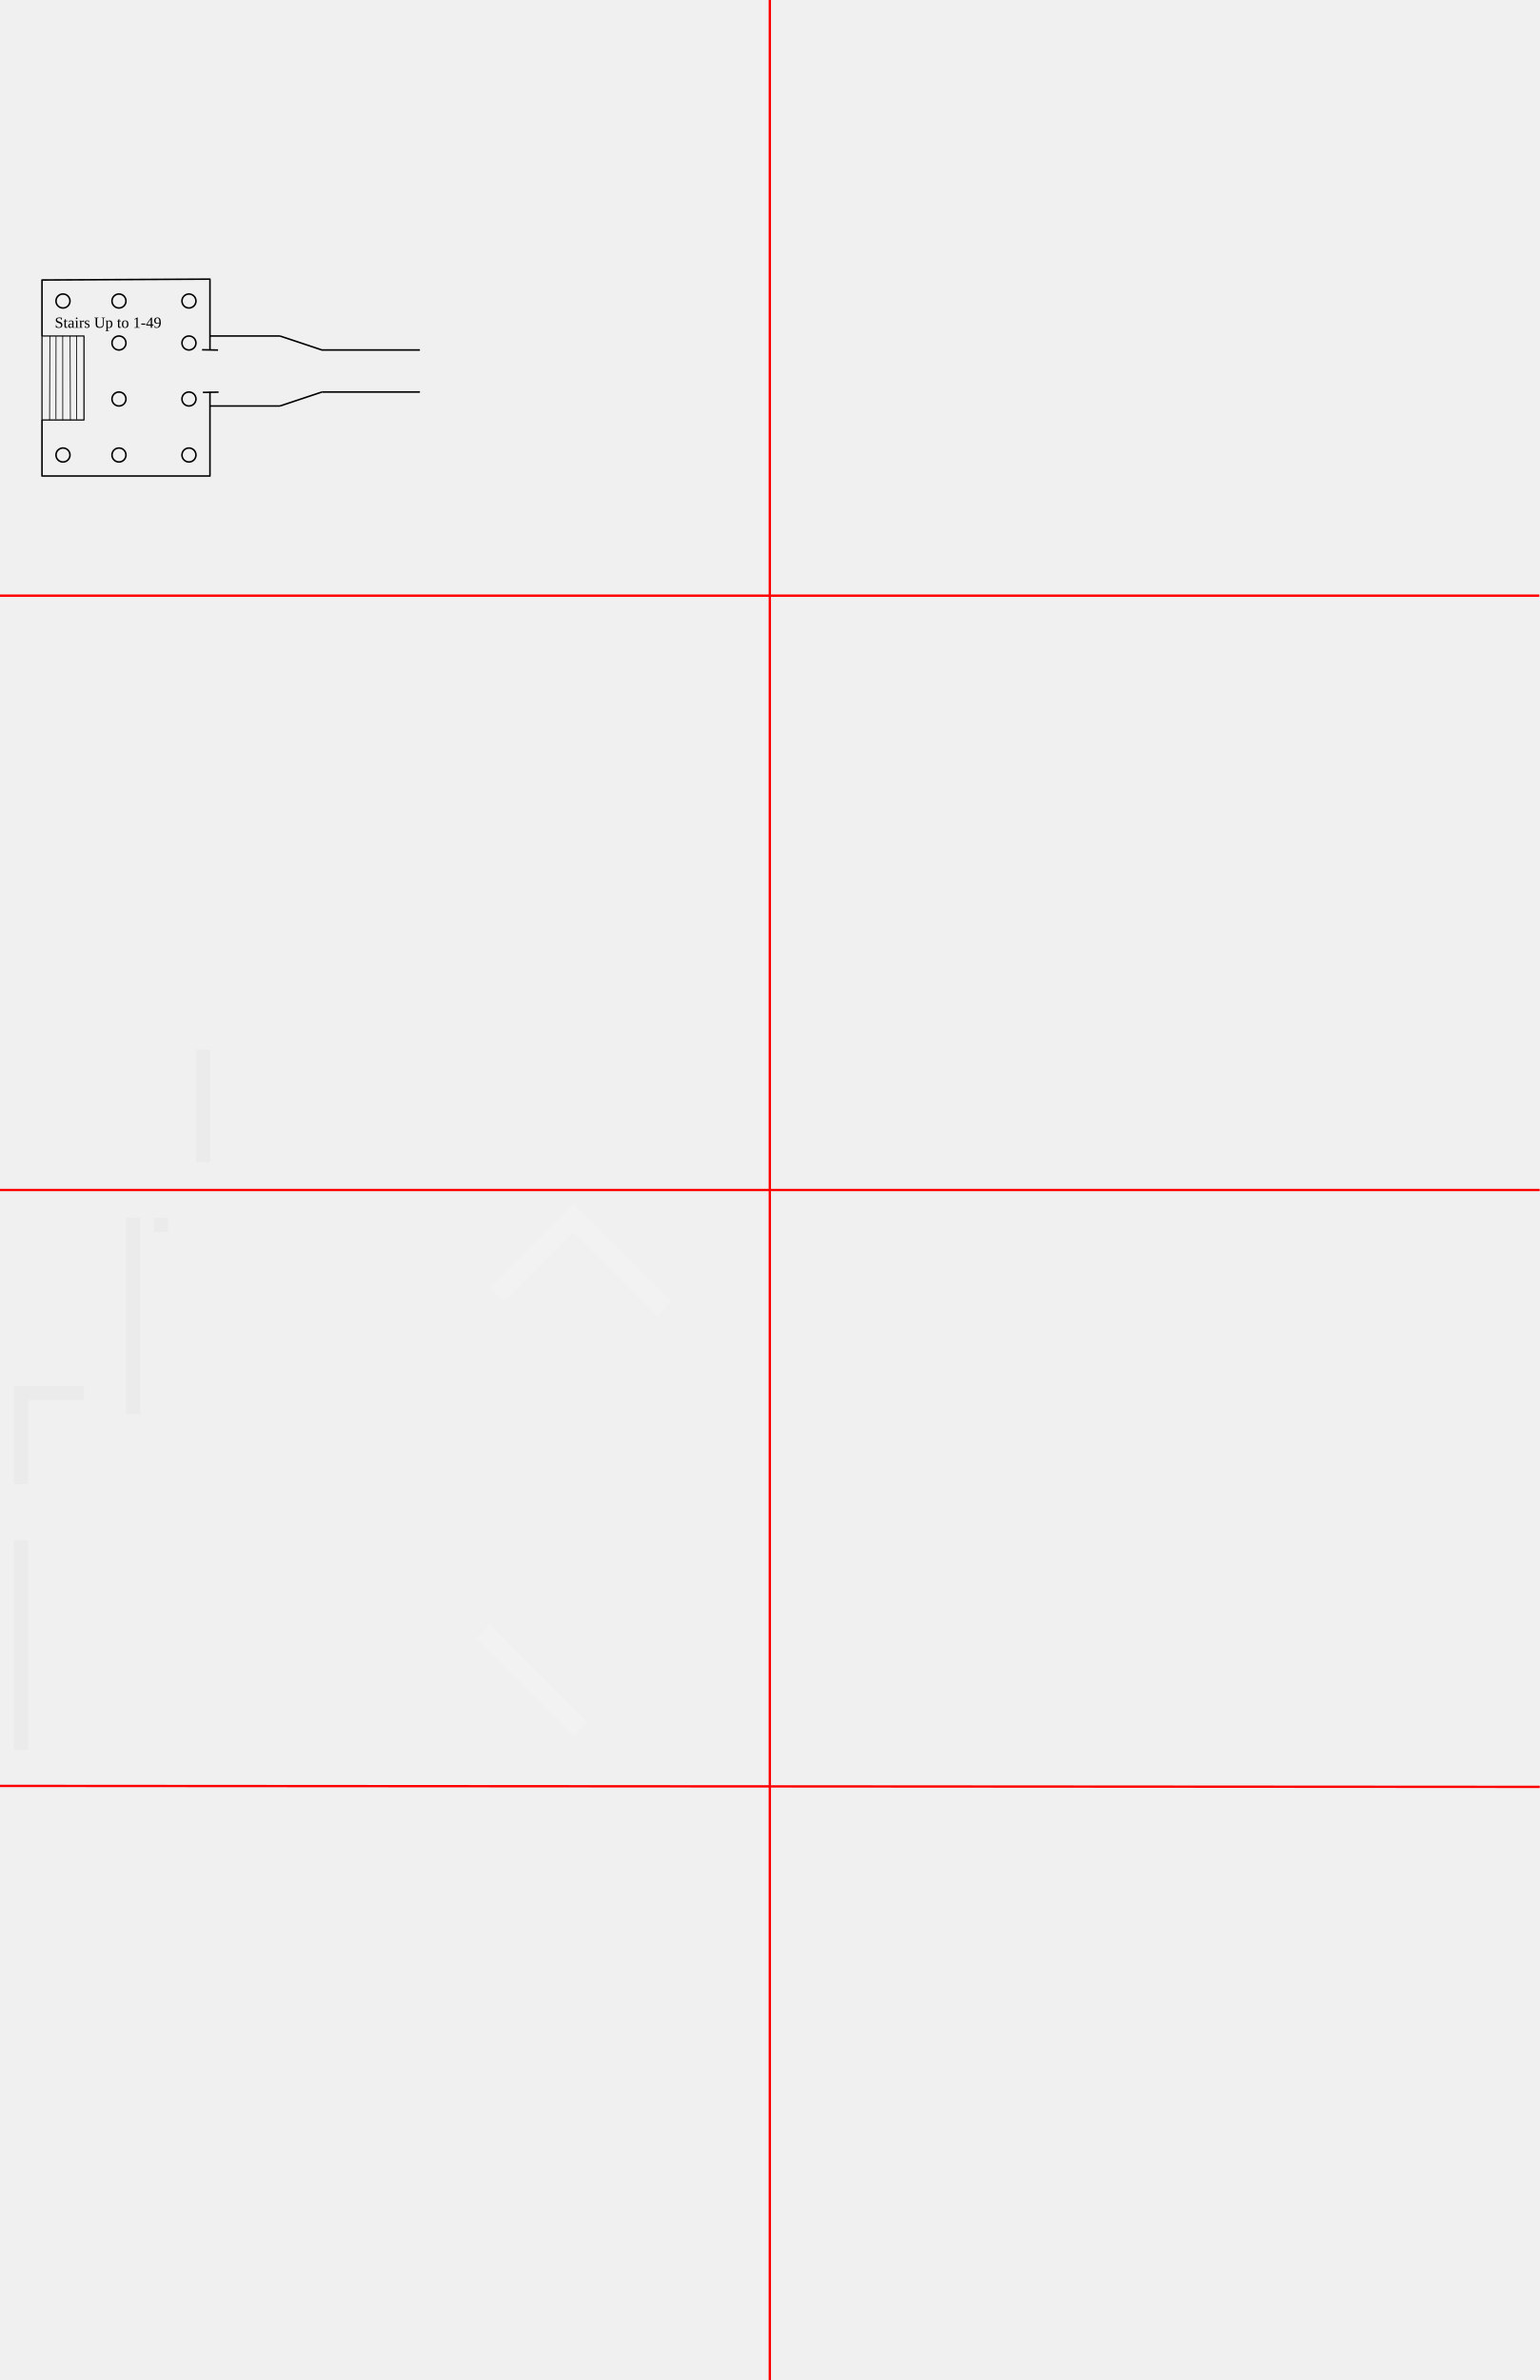
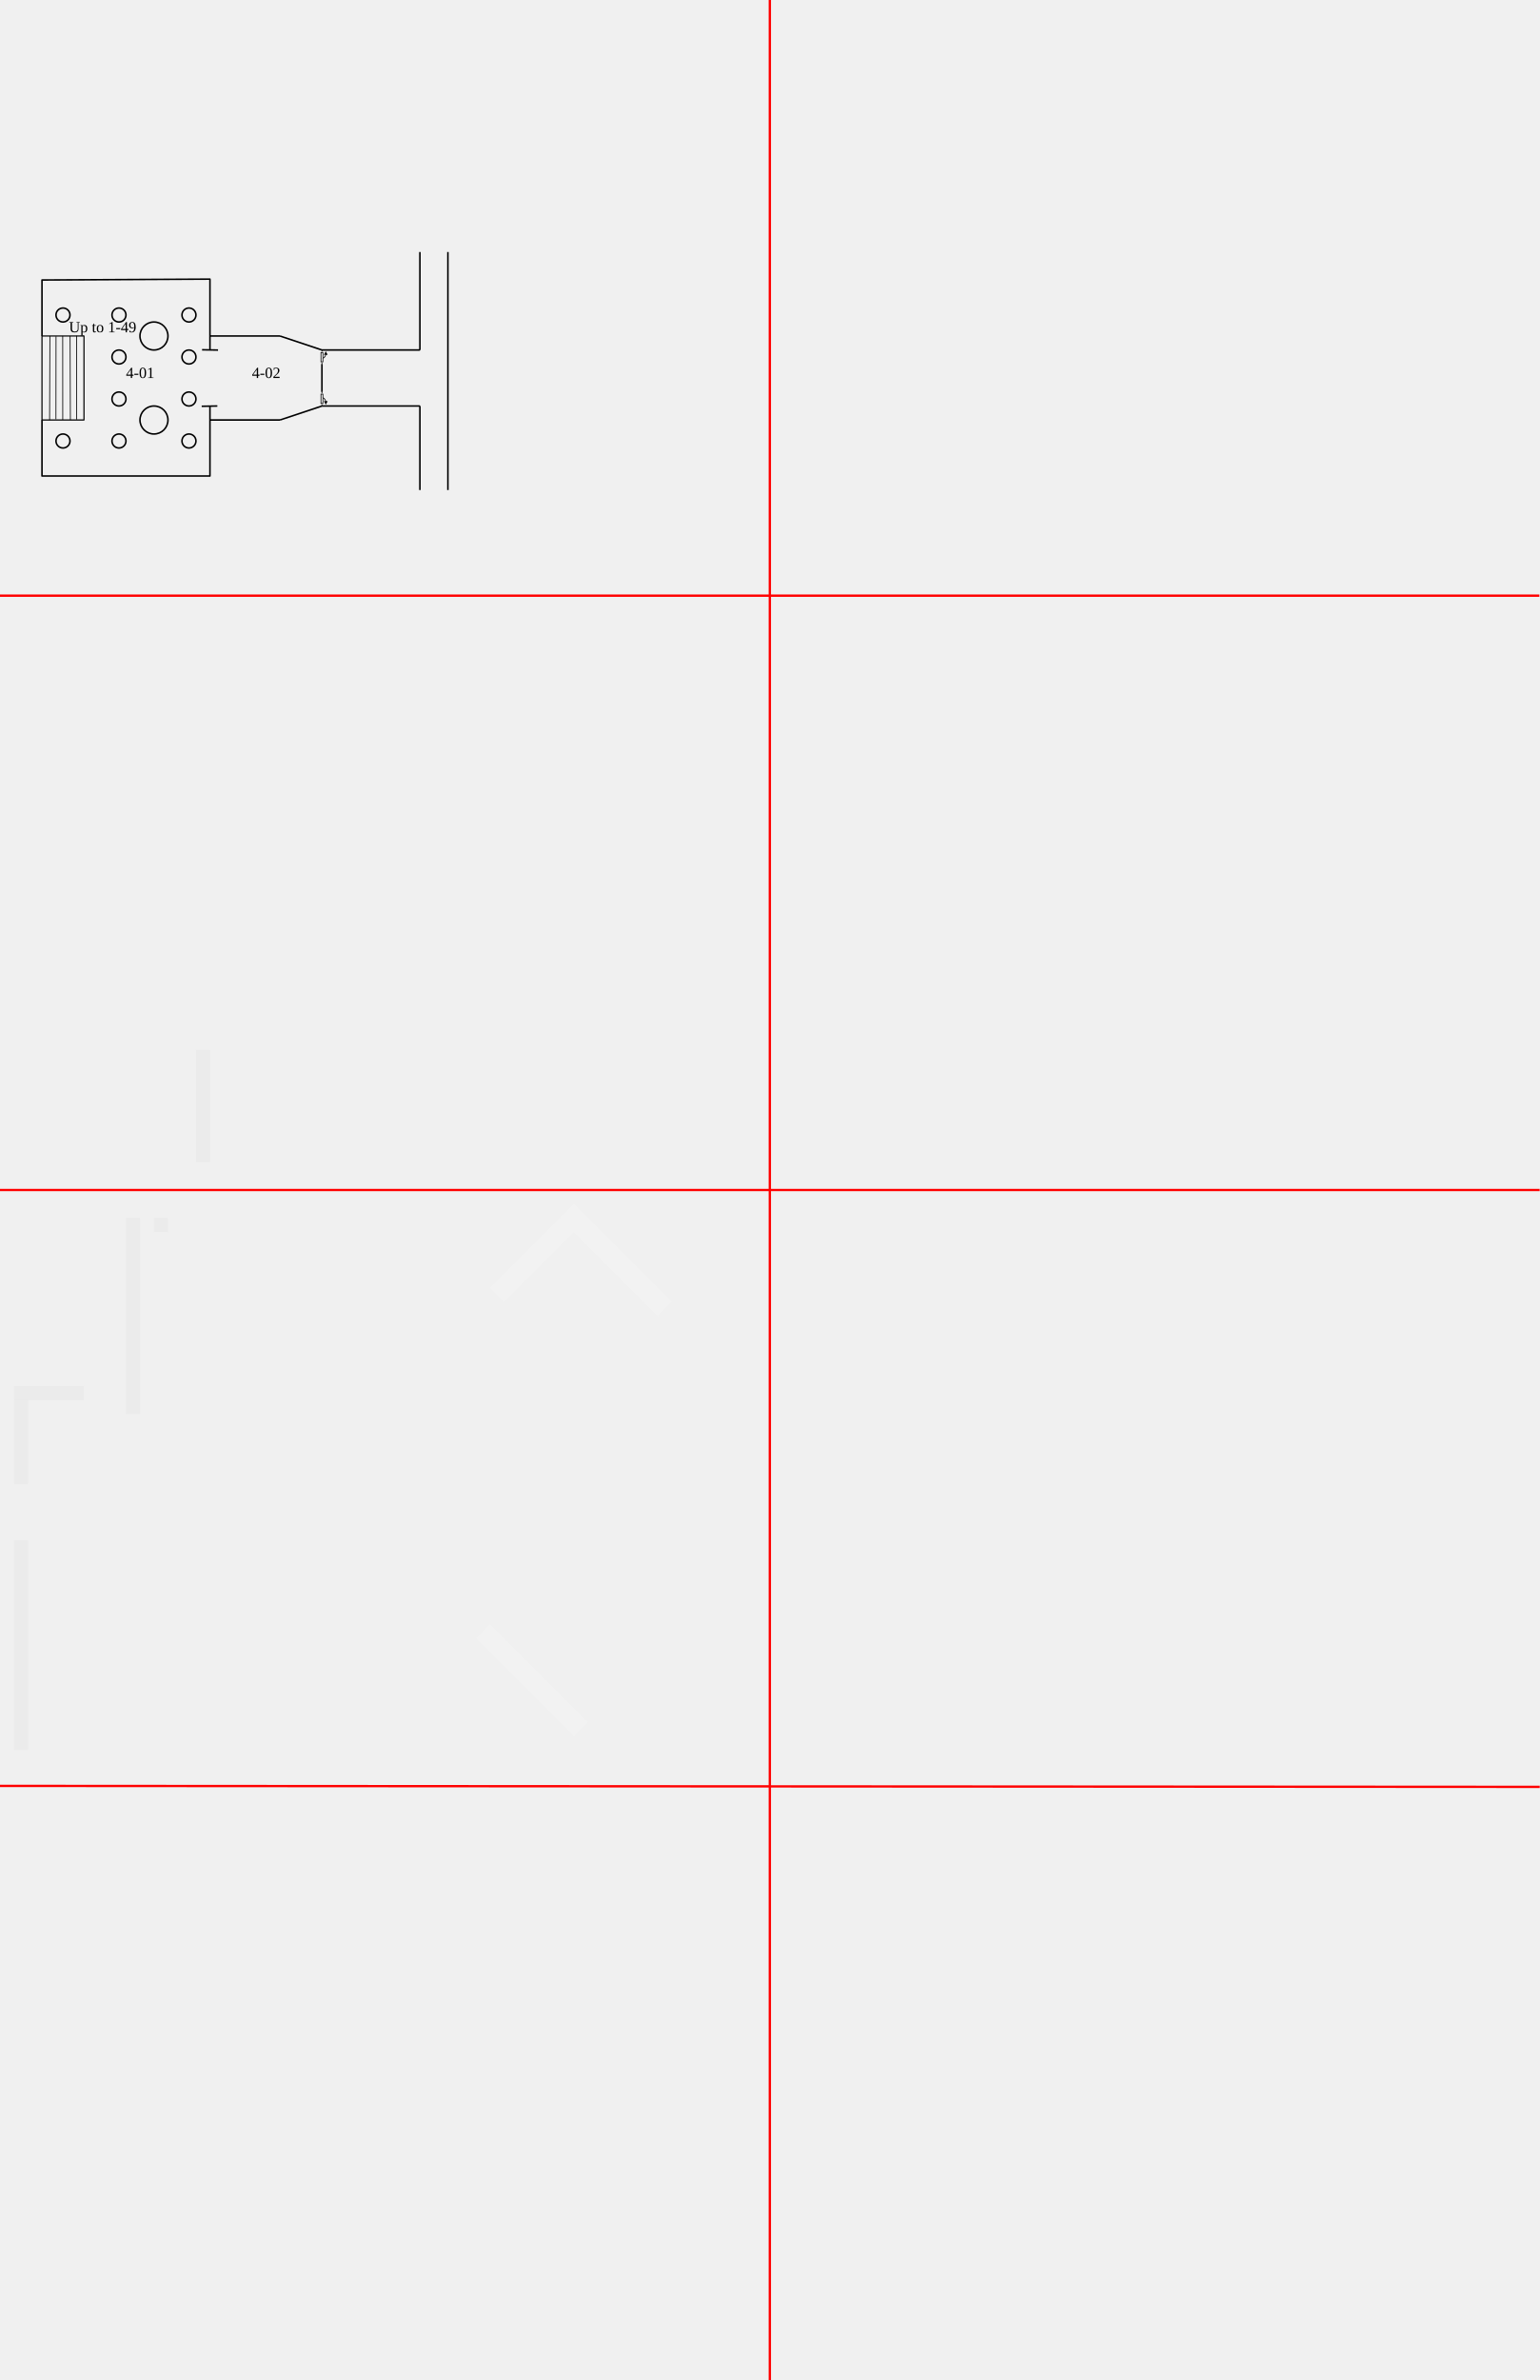
<svg xmlns="http://www.w3.org/2000/svg" width="22in" height="34in" viewBox="0 0 1980 3060" id="svg5764" version="1.1">
  <defs id="defs5766">
    <marker orient="auto" refY="0" refX="0" id="TriangleInM" style="overflow:visible">
      <path id="path3636" d="m 5.77,0 -8.65,5 0,-10 8.65,5 z" style="fill-rule:evenodd;stroke:#000000;stroke-width:1pt;marker-start:none" transform="scale(-0.4,-0.4)" />
    </marker>
    <marker orient="auto" refY="0" refX="0" id="TriangleInM-5" style="overflow:visible">
      <path id="path3636-9" d="m 5.77,0 -8.65,5 0,-10 8.65,5 z" style="fill-rule:evenodd;stroke:#000000;stroke-width:1pt;marker-start:none" transform="scale(-0.4,-0.4)" />
    </marker>
    <marker orient="auto" refY="0" refX="0" id="TriangleInM-5-7" style="overflow:visible">
      <path id="path3636-9-3" d="m 5.77,0 -8.65,5 0,-10 8.65,5 z" style="fill-rule:evenodd;stroke:#000000;stroke-width:1pt;marker-start:none" transform="scale(-0.4,-0.4)" />
    </marker>
    <marker orient="auto" refY="0" refX="0" id="TriangleInM-5-4" style="overflow:visible">
      <path id="path3636-9-7" d="m 5.77,0 -8.65,5 0,-10 8.65,5 z" style="fill-rule:evenodd;stroke:#000000;stroke-width:1pt;marker-start:none" transform="scale(-0.4,-0.4)" />
    </marker>
    <marker orient="auto" refY="0" refX="0" id="TriangleInM-5-3" style="overflow:visible">
      <path id="path3636-9-2" d="m 5.77,0 -8.65,5 0,-10 8.65,5 z" style="fill-rule:evenodd;stroke:#000000;stroke-width:1pt;marker-start:none" transform="scale(-0.4,-0.4)" />
    </marker>
    <marker orient="auto" refY="0" refX="0" id="TriangleInM-5-3-6" style="overflow:visible">
      <path id="path3636-9-2-5" d="m 5.77,0 -8.65,5 0,-10 8.65,5 z" style="fill-rule:evenodd;stroke:#000000;stroke-width:1pt;marker-start:none" transform="scale(-0.4,-0.4)" />
    </marker>
    <marker orient="auto" refY="0" refX="0" id="TriangleInM-5-4-6" style="overflow:visible">
      <path id="path3636-9-7-9" d="m 5.77,0 -8.65,5 0,-10 8.65,5 z" style="fill-rule:evenodd;stroke:#000000;stroke-width:1pt;marker-start:none" transform="scale(-0.4,-0.4)" />
    </marker>
    <marker orient="auto" refY="0" refX="0" id="TriangleInM-5-7-3" style="overflow:visible">
      <path id="path3636-9-3-7" d="m 5.77,0 -8.65,5 0,-10 8.65,5 z" style="fill-rule:evenodd;stroke:#000000;stroke-width:1pt;marker-start:none" transform="scale(-0.4,-0.4)" />
    </marker>
    <marker orient="auto" refY="0" refX="0" id="TriangleInM-5-45" style="overflow:visible">
      <path id="path3636-9-25" d="m 5.77,0 -8.65,5 0,-10 8.65,5 z" style="fill-rule:evenodd;stroke:#000000;stroke-width:1pt;marker-start:none" transform="scale(-0.4,-0.4)" />
    </marker>
    <marker orient="auto" refY="0" refX="0" id="TriangleInM-5-3-8" style="overflow:visible">
      <path id="path3636-9-2-7" d="m 5.77,0 -8.65,5 0,-10 8.65,5 z" style="fill-rule:evenodd;stroke:#000000;stroke-width:1pt;marker-start:none" transform="scale(-0.4,-0.4)" />
    </marker>
    <marker orient="auto" refY="0" refX="0" id="TriangleInM-5-4-1" style="overflow:visible">
      <path id="path3636-9-7-7" d="m 5.77,0 -8.65,5 0,-10 8.65,5 z" style="fill-rule:evenodd;stroke:#000000;stroke-width:1pt;marker-start:none" transform="scale(-0.4,-0.4)" />
    </marker>
    <marker orient="auto" refY="0" refX="0" id="TriangleInM-5-7-2" style="overflow:visible">
      <path id="path3636-9-3-72" d="m 5.77,0 -8.65,5 0,-10 8.65,5 z" style="fill-rule:evenodd;stroke:#000000;stroke-width:1pt;marker-start:none" transform="scale(-0.4,-0.4)" />
    </marker>
    <marker orient="auto" refY="0" refX="0" id="TriangleInM-5-2" style="overflow:visible">
      <path id="path3636-9-6" d="m 5.77,0 -8.65,5 0,-10 8.65,5 z" style="fill-rule:evenodd;stroke:#000000;stroke-width:1pt;marker-start:none" transform="scale(-0.4,-0.4)" />
    </marker>
    <marker orient="auto" refY="0" refX="0" id="TriangleInM-5-3-9" style="overflow:visible">
      <path id="path3636-9-2-0" d="m 5.77,0 -8.65,5 0,-10 8.65,5 z" style="fill-rule:evenodd;stroke:#000000;stroke-width:1pt;marker-start:none" transform="scale(-0.4,-0.4)" />
    </marker>
    <marker orient="auto" refY="0" refX="0" id="TriangleInM-5-4-8" style="overflow:visible">
      <path id="path3636-9-7-8" d="m 5.77,0 -8.65,5 0,-10 8.65,5 z" style="fill-rule:evenodd;stroke:#000000;stroke-width:1pt;marker-start:none" transform="scale(-0.4,-0.4)" />
    </marker>
    <marker orient="auto" refY="0" refX="0" id="TriangleInM-5-7-5" style="overflow:visible">
      <path id="path3636-9-3-0" d="m 5.77,0 -8.65,5 0,-10 8.65,5 z" style="fill-rule:evenodd;stroke:#000000;stroke-width:1pt;marker-start:none" transform="scale(-0.4,-0.4)" />
    </marker>
    <marker orient="auto" refY="0" refX="0" id="TriangleInM-5-9" style="overflow:visible">
      <path id="path3636-9-63" d="m 5.77,0 -8.65,5 0,-10 8.65,5 z" style="fill-rule:evenodd;stroke:#000000;stroke-width:1pt;marker-start:none" transform="scale(-0.4,-0.4)" />
    </marker>
    <marker orient="auto" refY="0" refX="0" id="TriangleInM-5-3-5" style="overflow:visible">
      <path id="path3636-9-2-9" d="m 5.77,0 -8.65,5 0,-10 8.65,5 z" style="fill-rule:evenodd;stroke:#000000;stroke-width:1pt;marker-start:none" transform="scale(-0.4,-0.4)" />
    </marker>
    <marker orient="auto" refY="0" refX="0" id="TriangleInM-5-4-7" style="overflow:visible">
      <path id="path3636-9-7-5" d="m 5.77,0 -8.65,5 0,-10 8.65,5 z" style="fill-rule:evenodd;stroke:#000000;stroke-width:1pt;marker-start:none" transform="scale(-0.4,-0.4)" />
    </marker>
    <marker orient="auto" refY="0" refX="0" id="TriangleInM-5-7-38" style="overflow:visible">
      <path id="path3636-9-3-8" d="m 5.77,0 -8.65,5 0,-10 8.65,5 z" style="fill-rule:evenodd;stroke:#000000;stroke-width:1pt;marker-start:none" transform="scale(-0.4,-0.4)" />
    </marker>
    <marker orient="auto" refY="0" refX="0" id="TriangleInM-5-31" style="overflow:visible">
      <path id="path3636-9-8" d="m 5.77,0 -8.65,5 0,-10 8.65,5 z" style="fill-rule:evenodd;stroke:#000000;stroke-width:1pt;marker-start:none" transform="scale(-0.4,-0.4)" />
    </marker>
    <marker orient="auto" refY="0" refX="0" id="TriangleInM-5-4-8-5" style="overflow:visible">
      <path id="path3636-9-7-8-4" d="m 5.77,0 -8.65,5 0,-10 8.65,5 z" style="fill-rule:evenodd;stroke:#000000;stroke-width:1pt;marker-start:none" transform="scale(-0.4,-0.4)" />
    </marker>
    <marker orient="auto" refY="0" refX="0" id="TriangleInM-5-4-8-8" style="overflow:visible">
      <path id="path3636-9-7-8-0" d="m 5.77,0 -8.65,5 0,-10 8.65,5 z" style="fill-rule:evenodd;stroke:#000000;stroke-width:1pt;marker-start:none" transform="scale(-0.4,-0.4)" />
    </marker>
    <marker orient="auto" refY="0" refX="0" id="TriangleInM-5-4-8-50" style="overflow:visible">
      <path id="path3636-9-7-8-6" d="m 5.77,0 -8.65,5 0,-10 8.65,5 z" style="fill-rule:evenodd;stroke:#000000;stroke-width:1pt;marker-start:none" transform="scale(-0.4,-0.4)" />
    </marker>
    <marker orient="auto" refY="0" refX="0" id="TriangleInM-5-7-5-1" style="overflow:visible">
      <path id="path3636-9-3-0-1" d="m 5.77,0 -8.65,5 0,-10 8.65,5 z" style="fill-rule:evenodd;stroke:#000000;stroke-width:1pt;marker-start:none" transform="scale(-0.4,-0.4)" />
    </marker>
    <marker orient="auto" refY="0" refX="0" id="TriangleInM-5-2-9" style="overflow:visible">
      <path id="path3636-9-6-6" d="m 5.77,0 -8.65,5 0,-10 8.65,5 z" style="fill-rule:evenodd;stroke:#000000;stroke-width:1pt;marker-start:none" transform="scale(-0.4,-0.4)" />
    </marker>
    <marker orient="auto" refY="0" refX="0" id="TriangleInM-5-4-1-6" style="overflow:visible">
      <path id="path3636-9-7-7-4" d="m 5.77,0 -8.65,5 0,-10 8.65,5 z" style="fill-rule:evenodd;stroke:#000000;stroke-width:1pt;marker-start:none" transform="scale(-0.4,-0.4)" />
    </marker>
    <marker orient="auto" refY="0" refX="0" id="TriangleInM-5-4-1-5" style="overflow:visible">
      <path id="path3636-9-7-7-6" d="m 5.77,0 -8.65,5 0,-10 8.65,5 z" style="fill-rule:evenodd;stroke:#000000;stroke-width:1pt;marker-start:none" transform="scale(-0.4,-0.4)" />
    </marker>
    <marker orient="auto" refY="0" refX="0" id="TriangleInM-5-4-1-5-9" style="overflow:visible">
      <path id="path3636-9-7-7-6-6" d="m 5.77,0 -8.65,5 0,-10 8.65,5 z" style="fill-rule:evenodd;stroke:#000000;stroke-width:1pt;marker-start:none" transform="scale(-0.4,-0.4)" />
    </marker>
    <marker orient="auto" refY="0" refX="0" id="TriangleInM-5-4-1-5-9-1" style="overflow:visible">
      <path id="path3636-9-7-7-6-6-5" d="m 5.77,0 -8.65,5 0,-10 8.65,5 z" style="fill-rule:evenodd;stroke:#000000;stroke-width:1pt;marker-start:none" transform="scale(-0.4,-0.4)" />
    </marker>
    <marker orient="auto" refY="0" refX="0" id="TriangleInM-5-4-1-5-7" style="overflow:visible">
      <path id="path3636-9-7-7-6-5" d="m 5.77,0 -8.65,5 0,-10 8.65,5 z" style="fill-rule:evenodd;stroke:#000000;stroke-width:1pt;marker-start:none" transform="scale(-0.4,-0.4)" />
    </marker>
    <marker orient="auto" refY="0" refX="0" id="TriangleInM-5-4-1-5-2" style="overflow:visible">
      <path id="path3636-9-7-7-6-9" d="m 5.77,0 -8.65,5 0,-10 8.65,5 z" style="fill-rule:evenodd;stroke:#000000;stroke-width:1pt;marker-start:none" transform="scale(-0.4,-0.4)" />
    </marker>
    <marker orient="auto" refY="0" refX="0" id="TriangleInM-5-4-1-5-5" style="overflow:visible">
      <path id="path3636-9-7-7-6-52" d="m 5.77,0 -8.65,5 0,-10 8.65,5 z" style="fill-rule:evenodd;stroke:#000000;stroke-width:1pt;marker-start:none" transform="scale(-0.4,-0.4)" />
    </marker>
    <marker orient="auto" refY="0" refX="0" id="TriangleInM-5-4-1-5-0" style="overflow:visible">
      <path id="path3636-9-7-7-6-91" d="m 5.77,0 -8.65,5 0,-10 8.65,5 z" style="fill-rule:evenodd;stroke:#000000;stroke-width:1pt;marker-start:none" transform="scale(-0.4,-0.4)" />
    </marker>
    <marker orient="auto" refY="0" refX="0" id="TriangleInM-5-4-1-5-02" style="overflow:visible">
      <path id="path3636-9-7-7-6-94" d="m 5.77,0 -8.65,5 0,-10 8.65,5 z" style="fill-rule:evenodd;stroke:#000000;stroke-width:1pt;marker-start:none" transform="scale(-0.4,-0.4)" />
    </marker>
    <marker orient="auto" refY="0" refX="0" id="TriangleInM-5-4-1-5-9-1-9" style="overflow:visible">
      <path id="path3636-9-7-7-6-6-5-4" d="m 5.77,0 -8.65,5 0,-10 8.65,5 z" style="fill-rule:evenodd;stroke:#000000;stroke-width:1pt;marker-start:none" transform="scale(-0.4,-0.4)" />
    </marker>
    <marker orient="auto" refY="0" refX="0" id="TriangleInM-5-4-1-5-9-1-8" style="overflow:visible">
      <path id="path3636-9-7-7-6-6-5-9" d="m 5.77,0 -8.65,5 0,-10 8.65,5 z" style="fill-rule:evenodd;stroke:#000000;stroke-width:1pt;marker-start:none" transform="scale(-0.4,-0.4)" />
    </marker>
    <marker orient="auto" refY="0" refX="0" id="TriangleInM-5-4-1-5-9-1-3" style="overflow:visible">
      <path id="path3636-9-7-7-6-6-5-3" d="m 5.77,0 -8.65,5 0,-10 8.65,5 z" style="fill-rule:evenodd;stroke:#000000;stroke-width:1pt;marker-start:none" transform="scale(-0.4,-0.4)" />
    </marker>
    <marker orient="auto" refY="0" refX="0" id="TriangleInM-5-4-1-5-9-1-0" style="overflow:visible">
      <path id="path3636-9-7-7-6-6-5-6" d="m 5.77,0 -8.65,5 0,-10 8.65,5 z" style="fill-rule:evenodd;stroke:#000000;stroke-width:1pt;marker-start:none" transform="scale(-0.4,-0.4)" />
    </marker>
    <marker orient="auto" refY="0" refX="0" id="TriangleInM-5-4-1-5-9-1-8-2" style="overflow:visible">
      <path id="path3636-9-7-7-6-6-5-9-6" d="m 5.77,0 -8.65,5 0,-10 8.65,5 z" style="fill-rule:evenodd;stroke:#000000;stroke-width:1pt;marker-start:none" transform="scale(-0.4,-0.4)" />
    </marker>
    <marker orient="auto" refY="0" refX="0" id="TriangleInM-5-7-3-6" style="overflow:visible">
      <path id="path3636-9-3-7-0" d="m 5.77,0 -8.65,5 0,-10 8.65,5 z" style="fill-rule:evenodd;stroke:#000000;stroke-width:1pt;marker-start:none" transform="scale(-0.4,-0.4)" />
    </marker>
    <marker orient="auto" refY="0" refX="0" id="TriangleInM-5-4-1-5-9-1-3-8" style="overflow:visible">
      <path id="path3636-9-7-7-6-6-5-3-6" d="m 5.77,0 -8.65,5 0,-10 8.65,5 z" style="fill-rule:evenodd;stroke:#000000;stroke-width:1pt;marker-start:none" transform="scale(-0.4,-0.4)" />
    </marker>
    <marker orient="auto" refY="0" refX="0" id="TriangleInM-5-45-8" style="overflow:visible">
      <path id="path3636-9-25-3" d="m 5.77,0 -8.65,5 0,-10 8.65,5 z" style="fill-rule:evenodd;stroke:#000000;stroke-width:1pt;marker-start:none" transform="scale(-0.4,-0.4)" />
    </marker>
    <marker orient="auto" refY="0" refX="0" id="TriangleInM-5-45-8-4" style="overflow:visible">
      <path id="path3636-9-25-3-9" d="m 5.77,0 -8.65,5 0,-10 8.65,5 z" style="fill-rule:evenodd;stroke:#000000;stroke-width:1pt;marker-start:none" transform="scale(-0.4,-0.4)" />
    </marker>
    <marker orient="auto" refY="0" refX="0" id="TriangleInM-5-45-8-5" style="overflow:visible">
      <path id="path3636-9-25-3-93" d="m 5.77,0 -8.65,5 0,-10 8.65,5 z" style="fill-rule:evenodd;stroke:#000000;stroke-width:1pt;marker-start:none" transform="scale(-0.4,-0.4)" />
    </marker>
    <marker orient="auto" refY="0" refX="0" id="TriangleInM-5-45-8-4-8" style="overflow:visible">
      <path id="path3636-9-25-3-9-2" d="m 5.77,0 -8.65,5 0,-10 8.65,5 z" style="fill-rule:evenodd;stroke:#000000;stroke-width:1pt;marker-start:none" transform="scale(-0.4,-0.4)" />
    </marker>
    <marker orient="auto" refY="0" refX="0" id="TriangleInM-5-4-1-5-9-1-3-1" style="overflow:visible">
      <path id="path3636-9-7-7-6-6-5-3-9" d="m 5.77,0 -8.65,5 0,-10 8.65,5 z" style="fill-rule:evenodd;stroke:#000000;stroke-width:1pt;marker-start:none" transform="scale(-0.4,-0.4)" />
    </marker>
    <marker orient="auto" refY="0" refX="0" id="TriangleInM-5-4-1-5-9-1-3-1-1" style="overflow:visible">
      <path id="path3636-9-7-7-6-6-5-3-9-1" d="m 5.77,0 -8.65,5 0,-10 8.65,5 z" style="fill-rule:evenodd;stroke:#000000;stroke-width:1pt;marker-start:none" transform="scale(-0.4,-0.4)" />
    </marker>
    <marker orient="auto" refY="0" refX="0" id="TriangleInM-5-45-8-4-8-0" style="overflow:visible">
      <path id="path3636-9-25-3-9-2-6" d="m 5.77,0 -8.65,5 0,-10 8.65,5 z" style="fill-rule:evenodd;stroke:#000000;stroke-width:1pt;marker-start:none" transform="scale(-0.4,-0.4)" />
+     </marker>
+     <marker orient="auto" refY="0" refX="0" id="TriangleInM-5-7-5-0" style="overflow:visible">
+       <path id="path3636-9-3-0-9" d="m 5.77,0 -8.65,5 0,-10 8.65,5 z" style="fill-rule:evenodd;stroke:#000000;stroke-width:1pt;marker-start:none" transform="scale(-0.4,-0.4)" />
+     </marker>
+     <marker orient="auto" refY="0" refX="0" id="TriangleInM-5-7-5-0-3" style="overflow:visible">
+       <path id="path3636-9-3-0-9-6" d="m 5.77,0 -8.65,5 0,-10 8.65,5 z" style="fill-rule:evenodd;stroke:#000000;stroke-width:1pt;marker-start:none" transform="scale(-0.4,-0.4)" />
    </marker>
  </defs>
  <g id="layer1" transform="translate(0,2007.638)">
    <g id="g3871" transform="matrix(0,1,-1,0,1052.362,-2007.638)">
      <rect transform="matrix(-0.7071068,0.7071068,-0.7071068,-0.7071068,0,0)" y="-1342.345" x="-1050.505" height="25.456" width="178.191" id="rect4343-02-7-7" style="opacity:1;fill:#f2f2f2;fill-opacity:1;fill-rule:nonzero;stroke:none;stroke-width:2;stroke-linejoin:round;stroke-miterlimit:4;stroke-dasharray:none;stroke-dashoffset:0;stroke-opacity:1" />
      <rect transform="matrix(-0.7071068,-0.7071068,0.7071068,-0.7071068,0,0)" y="872.314" x="-1469.624" height="25.456" width="127.279" id="rect4343-922-9" style="opacity:1;fill:#f2f2f2;fill-opacity:1;fill-rule:nonzero;stroke:none;stroke-width:2;stroke-linejoin:round;stroke-miterlimit:4;stroke-dasharray:none;stroke-dashoffset:0;stroke-opacity:1" />
      <rect transform="matrix(-0.7071068,0.7071068,-0.7071068,-0.7071068,0,0)" y="-1800.55" x="-1355.975" height="25.456" width="178.191" id="rect4343-02-7" style="opacity:1;fill:#f2f2f2;fill-opacity:1;fill-rule:nonzero;stroke:none;stroke-width:2;stroke-linejoin:round;stroke-miterlimit:4;stroke-dasharray:none;stroke-dashoffset:0;stroke-opacity:1" />
      <rect y="1016.362" x="1980" height="18" width="270" id="rect5938" style="opacity:1;fill:#e6e6e6;fill-opacity:0.502;fill-rule:nonzero;stroke:none;stroke-width:1;stroke-linejoin:round;stroke-miterlimit:4;stroke-dasharray:none;stroke-dashoffset:0;stroke-opacity:1" />
      <path id="path5782" d="m 0,62.362 3060,0" style="opacity:1;fill:none;fill-opacity:1;fill-rule:nonzero;stroke:#ff0000;stroke-width:3;stroke-linejoin:round;stroke-miterlimit:4;stroke-dasharray:none;stroke-dashoffset:0;stroke-opacity:1" />
      <path id="path6584" d="m 765.88,-927.265 0,1980.511" style="opacity:1;fill:none;fill-opacity:1;fill-rule:nonzero;stroke:#ff0000;stroke-width:3;stroke-linejoin:round;stroke-miterlimit:4;stroke-dasharray:none;stroke-dashoffset:0;stroke-opacity:1" />
      <path id="path6586" d="m 1530,1052.362 0,-1980" style="opacity:1;fill:none;fill-opacity:1;fill-rule:nonzero;stroke:#ff0000;stroke-width:3;stroke-linejoin:round;stroke-miterlimit:4;stroke-dasharray:none;stroke-dashoffset:0;stroke-opacity:1" />
      <path id="path6590" d="m 2296.16,1053.611 1.249,-1981.344" style="opacity:1;fill:none;fill-opacity:1;fill-rule:nonzero;stroke:#ff0000;stroke-width:3;stroke-linejoin:round;stroke-miterlimit:4;stroke-dasharray:none;stroke-dashoffset:0;stroke-opacity:1" />
      <rect y="872.362" x="1566" height="18" width="252" id="rect5879" style="opacity:1;fill:#e6e6e6;fill-opacity:0.502;fill-rule:nonzero;stroke:none;stroke-width:1;stroke-linejoin:round;stroke-miterlimit:4;stroke-dasharray:none;stroke-dashoffset:0;stroke-opacity:1" />
      <rect y="944.362" x="1782" height="90" width="18" id="rect5883" style="opacity:1;fill:#e6e6e6;fill-opacity:0.502;fill-rule:nonzero;stroke:none;stroke-width:1;stroke-linejoin:round;stroke-miterlimit:4;stroke-dasharray:none;stroke-dashoffset:0;stroke-opacity:1" />
      <rect y="1016.362" x="1800" height="18" width="108" id="rect5885" style="opacity:1;fill:#e6e6e6;fill-opacity:0.502;fill-rule:nonzero;stroke:none;stroke-width:1;stroke-linejoin:round;stroke-miterlimit:4;stroke-dasharray:none;stroke-dashoffset:0;stroke-opacity:1" />
      <rect y="836.362" x="1566" height="18" width="18" id="rect5917" style="opacity:1;fill:#e6e6e6;fill-opacity:0.502;fill-rule:nonzero;stroke:none;stroke-width:1;stroke-linejoin:round;stroke-miterlimit:4;stroke-dasharray:none;stroke-dashoffset:0;stroke-opacity:1" />
      <rect y="782.362" x="1350" height="18" width="144" id="rect5919" style="opacity:1;fill:#e6e6e6;fill-opacity:0.502;fill-rule:nonzero;stroke:none;stroke-width:1;stroke-linejoin:round;stroke-miterlimit:4;stroke-dasharray:none;stroke-dashoffset:0;stroke-opacity:1" />
    </g>
    <path style="opacity:1;fill:none;fill-opacity:1;fill-rule:nonzero;stroke:#000000;stroke-width:1.5;stroke-linejoin:round;stroke-miterlimit:4;stroke-dasharray:none;stroke-dashoffset:0;stroke-opacity:1" d="m 54,-1575.638 0,108 54,0 0,-108 z" id="path3886" />
    <path style="opacity:1;fill:none;fill-opacity:1;fill-rule:nonzero;stroke:#000000;stroke-width:1;stroke-linejoin:round;stroke-miterlimit:4;stroke-dasharray:none;stroke-dashoffset:0;stroke-opacity:1" d="m 64.126,-1575.588 -0.354,108.076" id="path4982" />
    <path style="opacity:1;fill:none;fill-opacity:1;fill-rule:nonzero;stroke:#000000;stroke-width:1;stroke-linejoin:round;stroke-miterlimit:4;stroke-dasharray:none;stroke-dashoffset:0;stroke-opacity:1" d="m 72.055,-1575.201 -0.117,106.709" id="path4984" />
    <path style="opacity:1;fill:none;fill-opacity:1;fill-rule:nonzero;stroke:#000000;stroke-width:1;stroke-linejoin:round;stroke-miterlimit:4;stroke-dasharray:none;stroke-dashoffset:0;stroke-opacity:1" d="m 80.634,-1575.698 0.06,107.811" id="path4986" />
    <path style="opacity:1;fill:none;fill-opacity:1;fill-rule:nonzero;stroke:#000000;stroke-width:1;stroke-linejoin:round;stroke-miterlimit:4;stroke-dasharray:none;stroke-dashoffset:0;stroke-opacity:1" d="m 90.159,-1575.598 0.354,107.86" id="path4988" />
    <path style="opacity:1;fill:none;fill-opacity:1;fill-rule:nonzero;stroke:#000000;stroke-width:1;stroke-linejoin:round;stroke-miterlimit:4;stroke-dasharray:none;stroke-dashoffset:0;stroke-opacity:1" d="m 98.618,-1575.859 -0.06,107.676" id="path4990" />
-     <path style="opacity:1;fill:none;fill-opacity:1;fill-rule:nonzero;stroke:#000000;stroke-width:2;stroke-linejoin:round;stroke-miterlimit:4;stroke-dasharray:none;stroke-dashoffset:0;stroke-opacity:1" d="m 54,-1467.638 0,72 216,0 1e-5,-108 m 0,-54 0,-91.129 -216,1.129 0,72" id="path4992" />
-     <text xml:space="preserve" style="font-style:normal;font-variant:normal;font-weight:normal;font-stretch:normal;font-size:20px;line-height:125%;font-family:'Liberation Serif';-inkscape-font-specification:'Liberation Serif, Normal';text-align:start;letter-spacing:0px;word-spacing:0px;writing-mode:lr-tb;text-anchor:start;fill:#000000;fill-opacity:1;stroke:none;stroke-width:1px;stroke-linecap:butt;stroke-linejoin:miter;stroke-opacity:1" x="70.391" y="-1586.227" id="text5013">
-       <tspan id="tspan5015" x="70.391" y="-1586.227">Stairs Up to 1-49 </tspan>
+     <path style="opacity:1;fill:none;fill-opacity:1;fill-rule:nonzero;stroke:#000000;stroke-width:2;stroke-linejoin:round;stroke-miterlimit:4;stroke-dasharray:none;stroke-dashoffset:0;stroke-opacity:1" d="m 54,-1467.638 0,72 216,0 1e-5,-90 m 0,-72 0,-91.129 -216,1.129 0,72" id="path4992" />
+     <text xml:space="preserve" style="font-style:normal;font-variant:normal;font-weight:normal;font-stretch:normal;font-size:20px;line-height:125%;font-family:'Liberation Serif';-inkscape-font-specification:'Liberation Serif, Normal';text-align:start;letter-spacing:0px;word-spacing:0px;writing-mode:lr-tb;text-anchor:start;fill:#000000;fill-opacity:1;stroke:none;stroke-width:1px;stroke-linecap:butt;stroke-linejoin:miter;stroke-opacity:1" x="88.662" y="-1580.396" id="text5013">
+       <tspan id="tspan5015" x="88.662" y="-1580.396">Up to 1-49 </tspan>
    </text>
-     <circle style="opacity:1;fill:none;fill-opacity:1;fill-rule:nonzero;stroke:#000000;stroke-width:2;stroke-linejoin:round;stroke-miterlimit:4;stroke-dasharray:none;stroke-dashoffset:0;stroke-opacity:1" id="path5021" cx="81" cy="-1620.638" r="9" />
-     <circle style="opacity:1;fill:none;fill-opacity:1;fill-rule:nonzero;stroke:#000000;stroke-width:2;stroke-linejoin:round;stroke-miterlimit:4;stroke-dasharray:none;stroke-dashoffset:0;stroke-opacity:1" id="path5021-6" cx="243" cy="-1620.638" r="9" />
-     <circle style="opacity:1;fill:none;fill-opacity:1;fill-rule:nonzero;stroke:#000000;stroke-width:2;stroke-linejoin:round;stroke-miterlimit:4;stroke-dasharray:none;stroke-dashoffset:0;stroke-opacity:1" id="path5021-7" cx="153" cy="-1620.638" r="9" />
-     <circle style="opacity:1;fill:none;fill-opacity:1;fill-rule:nonzero;stroke:#000000;stroke-width:2;stroke-linejoin:round;stroke-miterlimit:4;stroke-dasharray:none;stroke-dashoffset:0;stroke-opacity:1" id="path5021-5" cx="81" cy="-1422.638" r="9" />
-     <circle style="opacity:1;fill:none;fill-opacity:1;fill-rule:nonzero;stroke:#000000;stroke-width:2;stroke-linejoin:round;stroke-miterlimit:4;stroke-dasharray:none;stroke-dashoffset:0;stroke-opacity:1" id="path5021-3" cx="153" cy="-1422.638" r="9" />
-     <circle style="opacity:1;fill:none;fill-opacity:1;fill-rule:nonzero;stroke:#000000;stroke-width:2;stroke-linejoin:round;stroke-miterlimit:4;stroke-dasharray:none;stroke-dashoffset:0;stroke-opacity:1" id="path5021-56" cx="243" cy="-1422.638" r="9" />
+     <circle style="opacity:1;fill:none;fill-opacity:1;fill-rule:nonzero;stroke:#000000;stroke-width:2;stroke-linejoin:round;stroke-miterlimit:4;stroke-dasharray:none;stroke-dashoffset:0;stroke-opacity:1" id="path5021" cx="81" cy="-1602.638" r="9" />
+     <circle style="opacity:1;fill:none;fill-opacity:1;fill-rule:nonzero;stroke:#000000;stroke-width:2;stroke-linejoin:round;stroke-miterlimit:4;stroke-dasharray:none;stroke-dashoffset:0;stroke-opacity:1" id="path5021-6" cx="243" cy="-1602.638" r="9" />
+     <circle style="opacity:1;fill:none;fill-opacity:1;fill-rule:nonzero;stroke:#000000;stroke-width:2;stroke-linejoin:round;stroke-miterlimit:4;stroke-dasharray:none;stroke-dashoffset:0;stroke-opacity:1" id="path5021-7" cx="153" cy="-1602.638" r="9" />
+     <circle style="opacity:1;fill:none;fill-opacity:1;fill-rule:nonzero;stroke:#000000;stroke-width:2;stroke-linejoin:round;stroke-miterlimit:4;stroke-dasharray:none;stroke-dashoffset:0;stroke-opacity:1" id="path5021-5" cx="81" cy="-1440.638" r="9" />
+     <circle style="opacity:1;fill:none;fill-opacity:1;fill-rule:nonzero;stroke:#000000;stroke-width:2;stroke-linejoin:round;stroke-miterlimit:4;stroke-dasharray:none;stroke-dashoffset:0;stroke-opacity:1" id="path5021-3" cx="153" cy="-1440.638" r="9" />
+     <circle style="opacity:1;fill:none;fill-opacity:1;fill-rule:nonzero;stroke:#000000;stroke-width:2;stroke-linejoin:round;stroke-miterlimit:4;stroke-dasharray:none;stroke-dashoffset:0;stroke-opacity:1" id="path5021-56" cx="243" cy="-1440.638" r="9" />
    <circle style="opacity:1;fill:none;fill-opacity:1;fill-rule:nonzero;stroke:#000000;stroke-width:2;stroke-linejoin:round;stroke-miterlimit:4;stroke-dasharray:none;stroke-dashoffset:0;stroke-opacity:1" id="path5021-2" cx="243" cy="-1494.638" r="9" />
-     <circle style="opacity:1;fill:none;fill-opacity:1;fill-rule:nonzero;stroke:#000000;stroke-width:2;stroke-linejoin:round;stroke-miterlimit:4;stroke-dasharray:none;stroke-dashoffset:0;stroke-opacity:1" id="path5021-9" cx="243" cy="-1566.638" r="9" />
-     <circle style="opacity:1;fill:none;fill-opacity:1;fill-rule:nonzero;stroke:#000000;stroke-width:2;stroke-linejoin:round;stroke-miterlimit:4;stroke-dasharray:none;stroke-dashoffset:0;stroke-opacity:1" id="path5021-1" cx="153" cy="-1566.638" r="9" />
+     <circle style="opacity:1;fill:none;fill-opacity:1;fill-rule:nonzero;stroke:#000000;stroke-width:2;stroke-linejoin:round;stroke-miterlimit:4;stroke-dasharray:none;stroke-dashoffset:0;stroke-opacity:1" id="path5021-9" cx="243" cy="-1548.638" r="9" />
+     <circle style="opacity:1;fill:none;fill-opacity:1;fill-rule:nonzero;stroke:#000000;stroke-width:2;stroke-linejoin:round;stroke-miterlimit:4;stroke-dasharray:none;stroke-dashoffset:0;stroke-opacity:1" id="path5021-1" cx="153" cy="-1548.638" r="9" />
    <circle style="opacity:1;fill:none;fill-opacity:1;fill-rule:nonzero;stroke:#000000;stroke-width:2;stroke-linejoin:round;stroke-miterlimit:4;stroke-dasharray:none;stroke-dashoffset:0;stroke-opacity:1" id="path5021-27" cx="153" cy="-1494.638" r="9" />
-     <path style="opacity:1;fill:none;fill-opacity:1;fill-rule:nonzero;stroke:#000000;stroke-width:2;stroke-linejoin:round;stroke-miterlimit:4;stroke-dasharray:none;stroke-dashoffset:0;stroke-opacity:1" d="m 260.922,-1503.122 20.153,-0.354" id="path5086" />
+     <path style="opacity:1;fill:none;fill-opacity:1;fill-rule:nonzero;stroke:#000000;stroke-width:2;stroke-linejoin:round;stroke-miterlimit:4;stroke-dasharray:none;stroke-dashoffset:0;stroke-opacity:1" d="m 259.362,-1485.284 20.153,-0.354" id="path5086" />
    <path style="opacity:1;fill:none;fill-opacity:1;fill-rule:nonzero;stroke:#000000;stroke-width:2;stroke-linejoin:round;stroke-miterlimit:4;stroke-dasharray:none;stroke-dashoffset:0;stroke-opacity:1" d="m 259.862,-1557.923 20.506,0.354" id="path5088" />
    <path style="opacity:1;fill:none;fill-opacity:1;fill-rule:nonzero;stroke:#000000;stroke-width:2;stroke-linejoin:round;stroke-miterlimit:4;stroke-dasharray:none;stroke-dashoffset:0;stroke-opacity:1" d="m 270,-1575.638 90,0" id="path5090" />
-     <path style="opacity:1;fill:none;fill-opacity:1;fill-rule:nonzero;stroke:#000000;stroke-width:2;stroke-linejoin:round;stroke-miterlimit:4;stroke-dasharray:none;stroke-dashoffset:0;stroke-opacity:1" d="m 270,-1485.638 90,0" id="path5092" />
-     <path style="opacity:1;fill:none;fill-opacity:1;fill-rule:nonzero;stroke:#000000;stroke-width:2;stroke-linejoin:round;stroke-miterlimit:4;stroke-dasharray:none;stroke-dashoffset:0;stroke-opacity:1" d="m 360,-1485.638 54,-18" id="path5094" />
+     <path style="opacity:1;fill:none;fill-opacity:1;fill-rule:nonzero;stroke:#000000;stroke-width:2;stroke-linejoin:round;stroke-miterlimit:4;stroke-dasharray:none;stroke-dashoffset:0;stroke-opacity:1" d="m 270,-1467.638 90,0" id="path5092" />
+     <path style="opacity:1;fill:none;fill-opacity:1;fill-rule:nonzero;stroke:#000000;stroke-width:2;stroke-linejoin:round;stroke-miterlimit:4;stroke-dasharray:none;stroke-dashoffset:0;stroke-opacity:1" d="m 360,-1467.638 54,-18" id="path5094" />
    <path style="opacity:1;fill:none;fill-opacity:1;fill-rule:nonzero;stroke:#000000;stroke-width:2;stroke-linejoin:round;stroke-miterlimit:4;stroke-dasharray:none;stroke-dashoffset:0;stroke-opacity:1" d="m 360,-1575.638 54,18 126,0" id="path5096" />
-     <path style="opacity:1;fill:none;fill-opacity:1;fill-rule:nonzero;stroke:#000000;stroke-width:2;stroke-linejoin:round;stroke-miterlimit:4;stroke-dasharray:none;stroke-dashoffset:0;stroke-opacity:1" d="m 414,-1503.638 126,0" id="path5098" />
+     <path style="opacity:1;fill:none;fill-opacity:1;fill-rule:nonzero;stroke:#000000;stroke-width:2;stroke-linejoin:round;stroke-miterlimit:4;stroke-dasharray:none;stroke-dashoffset:0;stroke-opacity:1" d="m 414,-1485.638 126,0" id="path5098" />
+     <g transform="matrix(1,0,0,-1,-1674.087,-883.3822)" id="g4540-6-0">
+       <g style="stroke:#000000;stroke-width:1;stroke-miterlimit:4;stroke-dasharray:none;stroke-opacity:1" id="g4525-1-3">
+         <g style="stroke:#000000;stroke-width:0.966;stroke-miterlimit:4;stroke-dasharray:none;stroke-opacity:1" id="g4519-2-0" transform="matrix(1,0,0,1.072113,-4.464925,-41.83473)">
+           <path id="path2552-2-9-44" d="m 2092.552,602.637 0,-1.87" style="color:#000000;display:inline;overflow:visible;visibility:visible;fill:none;stroke:#000000;stroke-width:0.966;stroke-linecap:butt;stroke-linejoin:miter;stroke-miterlimit:4;stroke-dasharray:none;stroke-dashoffset:0;stroke-opacity:1;marker:none;enable-background:accumulate" />
+           <path id="path2554-2-3-4" d="m 2092.552,616.04 0,1.614" style="color:#000000;display:inline;overflow:visible;visibility:visible;fill:none;stroke:#000000;stroke-width:0.966;stroke-linecap:butt;stroke-linejoin:miter;stroke-miterlimit:4;stroke-dasharray:none;stroke-dashoffset:0;stroke-opacity:1;marker:none;enable-background:accumulate" />
+           <path d="m 2097.536,605.149 a 5.961,5.961 0 0 1 -5.825,5.959" id="path2562-8-1-4" style="fill:none;stroke:#000000;stroke-width:0.966;stroke-linecap:butt;stroke-linejoin:miter;stroke-miterlimit:4;stroke-dasharray:none;stroke-opacity:1;marker-start:url(#TriangleInM-5-7-5-0);marker-end:none" />
+           <rect y="603.799" x="2091.316" height="11.176" width="2.492" id="rect3743-9-9-7" style="color:#000000;display:inline;overflow:visible;visibility:visible;fill:#ffffff;fill-opacity:1;fill-rule:evenodd;stroke:#000000;stroke-width:0.966;stroke-linecap:square;stroke-linejoin:miter;stroke-miterlimit:4;stroke-dasharray:none;stroke-dashoffset:0;stroke-opacity:1;marker:none;enable-background:accumulate" />
+         </g>
+       </g>
+     </g>
+     <g transform="translate(-1674.087,-2159.894)" id="g4540-6-0-0">
+       <g style="stroke:#000000;stroke-width:1;stroke-miterlimit:4;stroke-dasharray:none;stroke-opacity:1" id="g4525-1-3-6">
+         <g style="stroke:#000000;stroke-width:0.966;stroke-miterlimit:4;stroke-dasharray:none;stroke-opacity:1" id="g4519-2-0-2" transform="matrix(1,0,0,1.072113,-4.464925,-41.83473)">
+           <path id="path2552-2-9-44-6" d="m 2092.552,602.637 0,-1.87" style="color:#000000;display:inline;overflow:visible;visibility:visible;fill:none;stroke:#000000;stroke-width:0.966;stroke-linecap:butt;stroke-linejoin:miter;stroke-miterlimit:4;stroke-dasharray:none;stroke-dashoffset:0;stroke-opacity:1;marker:none;enable-background:accumulate" />
+           <path id="path2554-2-3-4-1" d="m 2092.552,616.04 0,1.614" style="color:#000000;display:inline;overflow:visible;visibility:visible;fill:none;stroke:#000000;stroke-width:0.966;stroke-linecap:butt;stroke-linejoin:miter;stroke-miterlimit:4;stroke-dasharray:none;stroke-dashoffset:0;stroke-opacity:1;marker:none;enable-background:accumulate" />
+           <path d="m 2097.536,605.149 a 5.961,5.961 0 0 1 -5.825,5.959" id="path2562-8-1-4-8" style="fill:none;stroke:#000000;stroke-width:0.966;stroke-linecap:butt;stroke-linejoin:miter;stroke-miterlimit:4;stroke-dasharray:none;stroke-opacity:1;marker-start:url(#TriangleInM-5-7-5-0-3);marker-end:none" />
+           <rect y="603.799" x="2091.316" height="11.176" width="2.492" id="rect3743-9-9-7-7" style="color:#000000;display:inline;overflow:visible;visibility:visible;fill:#ffffff;fill-opacity:1;fill-rule:evenodd;stroke:#000000;stroke-width:0.966;stroke-linecap:square;stroke-linejoin:miter;stroke-miterlimit:4;stroke-dasharray:none;stroke-dashoffset:0;stroke-opacity:1;marker:none;enable-background:accumulate" />
+         </g>
+       </g>
+     </g>
+     <path style="opacity:1;fill:none;fill-opacity:1;fill-rule:nonzero;stroke:#000000;stroke-width:2;stroke-linejoin:round;stroke-miterlimit:4;stroke-dasharray:none;stroke-dashoffset:0;stroke-opacity:1" d="m 414,-1539.638 2e-5,36" id="path5767" />
+     <text xml:space="preserve" style="font-style:normal;font-variant:normal;font-weight:normal;font-stretch:normal;font-size:20px;line-height:125%;font-family:'Liberation Serif';-inkscape-font-specification:'Liberation Serif, Normal';text-align:start;letter-spacing:0px;word-spacing:0px;writing-mode:lr-tb;text-anchor:start;fill:#000000;fill-opacity:1;stroke:none;stroke-width:1px;stroke-linecap:butt;stroke-linejoin:miter;stroke-opacity:1" x="162" y="-1521.638" id="text5769">
+       <tspan id="tspan5771" x="162" y="-1521.638">4-01</tspan>
+     </text>
+     <text xml:space="preserve" style="font-style:normal;font-variant:normal;font-weight:normal;font-stretch:normal;font-size:20px;line-height:125%;font-family:'Liberation Serif';-inkscape-font-specification:'Liberation Serif, Normal';text-align:start;letter-spacing:0px;word-spacing:0px;writing-mode:lr-tb;text-anchor:start;fill:#000000;fill-opacity:1;stroke:none;stroke-width:1px;stroke-linecap:butt;stroke-linejoin:miter;stroke-opacity:1" x="324" y="-1521.638" id="text5773">
+       <tspan id="tspan5775" x="324" y="-1521.638">4-02</tspan>
+     </text>
+     <path style="opacity:1;fill:none;fill-opacity:1;fill-rule:nonzero;stroke:#000000;stroke-width:2;stroke-linejoin:round;stroke-miterlimit:4;stroke-dasharray:none;stroke-dashoffset:0;stroke-opacity:1" d="m 540,-1485.638 -3e-5,108" id="path5777" />
+     <path style="opacity:1;fill:none;fill-opacity:1;fill-rule:nonzero;stroke:#000000;stroke-width:2;stroke-linejoin:round;stroke-miterlimit:4;stroke-dasharray:none;stroke-dashoffset:0;stroke-opacity:1" d="m 540,-1683.638 0,126" id="path5779" />
+     <path style="opacity:1;fill:none;fill-opacity:1;fill-rule:nonzero;stroke:#000000;stroke-width:2;stroke-linejoin:round;stroke-miterlimit:4;stroke-dasharray:none;stroke-dashoffset:0;stroke-opacity:1" d="m 576,-1683.638 0,306" id="path5781" />
+     <circle style="opacity:1;fill:none;fill-opacity:1;fill-rule:nonzero;stroke:#000000;stroke-width:2;stroke-linejoin:round;stroke-miterlimit:4;stroke-dasharray:none;stroke-dashoffset:0;stroke-opacity:1" id="path5783" cx="198" cy="-1575.638" r="18" />
+     <circle style="opacity:1;fill:none;fill-opacity:1;fill-rule:nonzero;stroke:#000000;stroke-width:2;stroke-linejoin:round;stroke-miterlimit:4;stroke-dasharray:none;stroke-dashoffset:0;stroke-opacity:1" id="path5785" cx="198" cy="-1467.638" r="18" />
  </g>
</svg>
